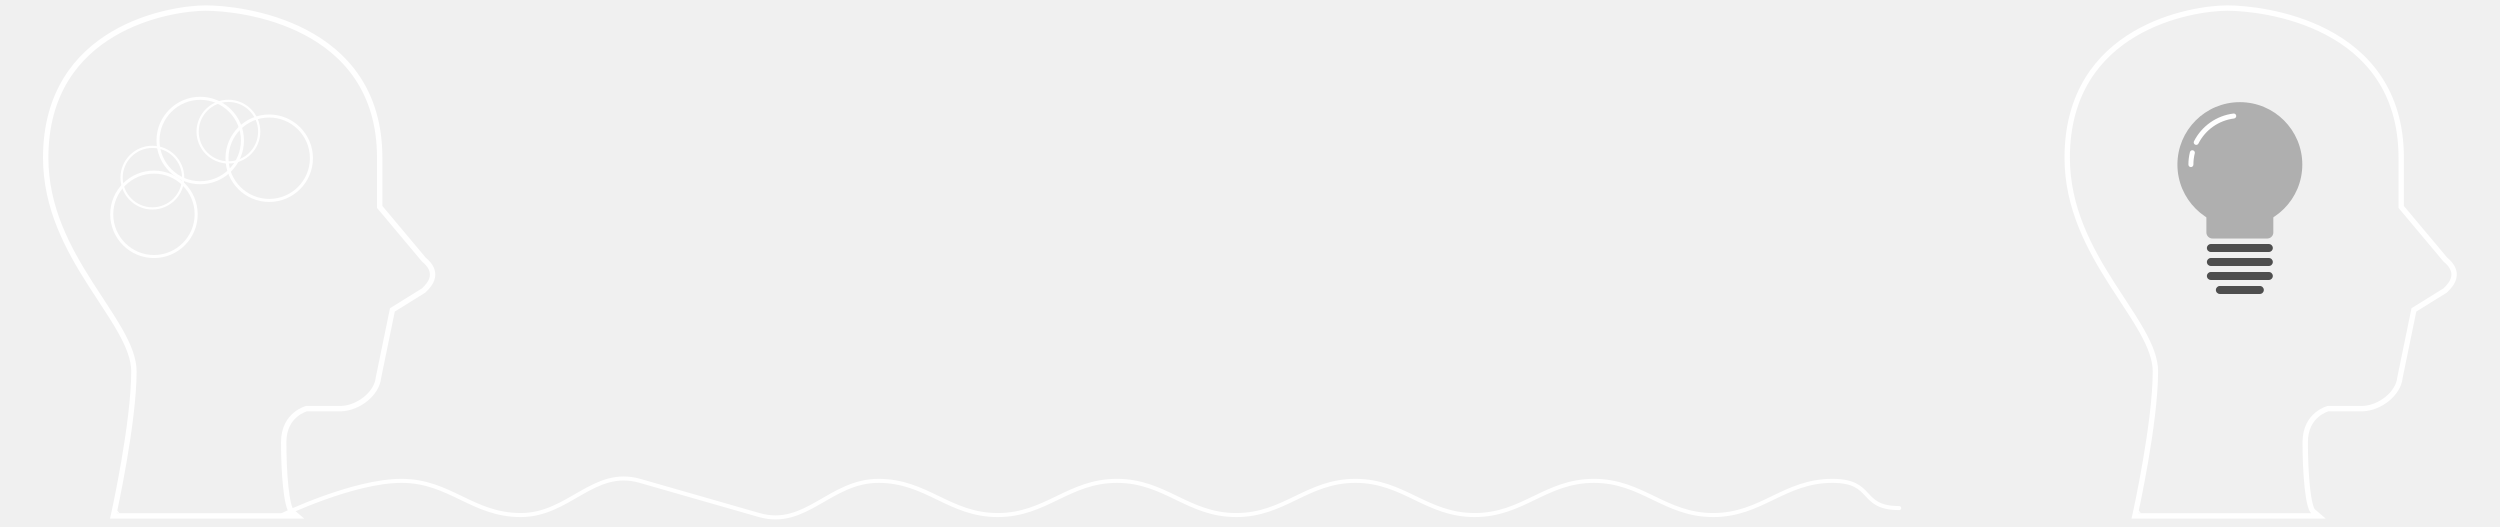
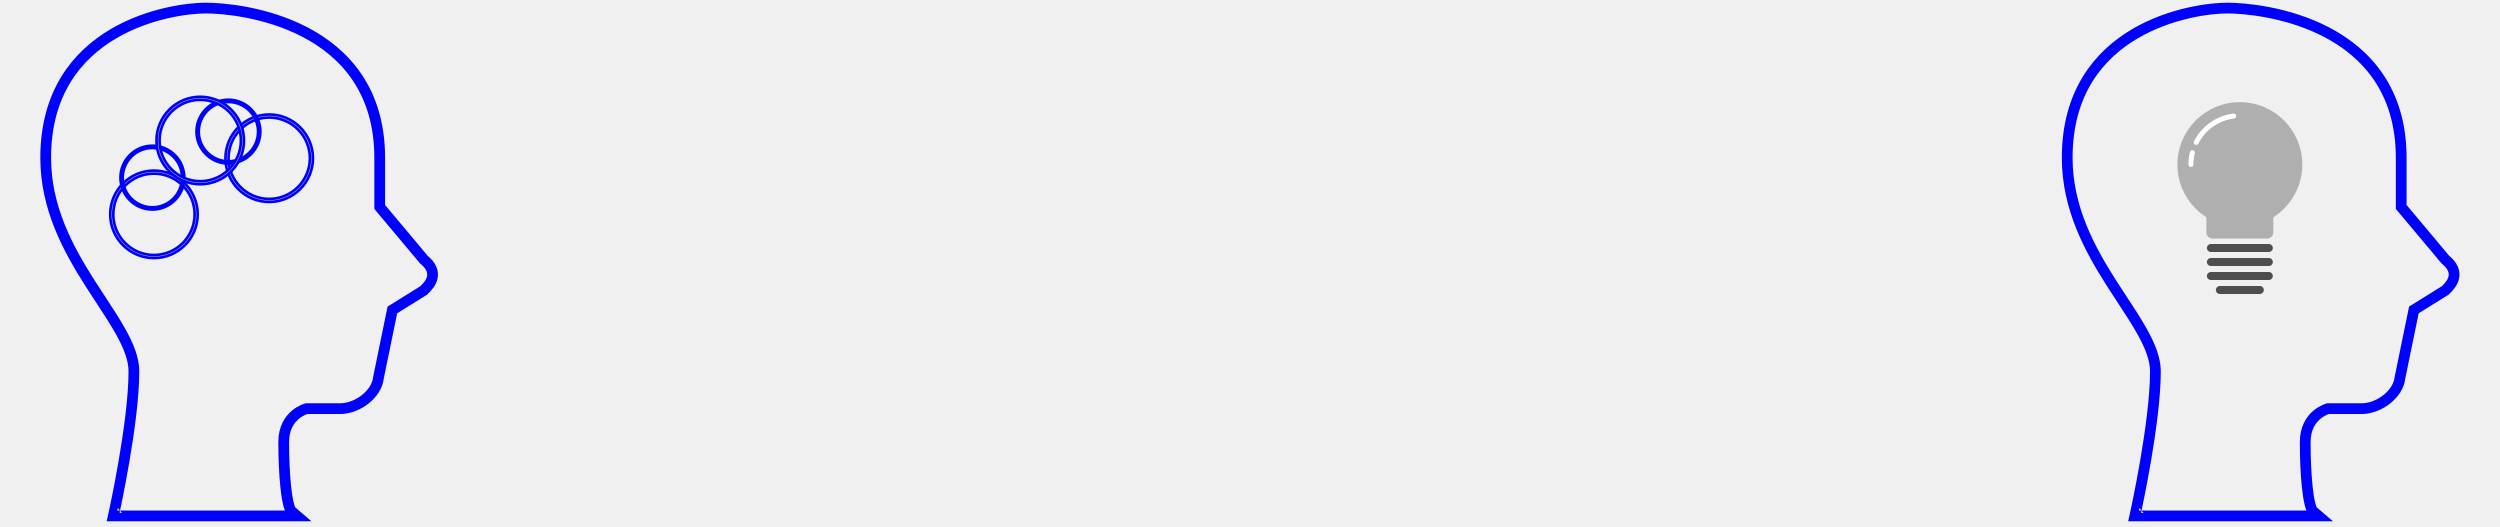
<svg xmlns="http://www.w3.org/2000/svg" width="930" height="196" viewBox="0 0 930 196" fill="none">
-   <path d="M105 191.599C105 191.599 131.337 178.88 149.357 178.88C167.378 178.88 175.694 191.599 193.714 191.599C211.735 191.599 220.749 173.913 238.071 178.88C255.394 183.847 265.106 186.632 282.429 191.599C299.751 196.566 308.765 178.88 326.786 178.88C344.806 178.88 353.122 191.599 371.143 191.599C389.163 191.599 397.479 178.88 415.5 178.88C433.521 178.88 441.837 191.599 459.857 191.599C477.878 191.599 486.194 178.88 504.214 178.88C522.235 178.88 530.551 191.599 548.571 191.599C566.592 191.599 574.908 178.88 592.929 178.88C610.949 178.88 619.265 191.599 637.286 191.599C655.306 191.599 663.622 178.88 681.643 178.88C697.5 178.88 691.5 189 706.5 189" stroke="white" style="stroke:white;stroke-opacity:1;" stroke-width="1.5" stroke-linecap="round" />
-   <path d="M57.269 95.997C48.298 95.997 41 88.699 41 79.728C41 70.757 48.298 63.459 57.269 63.459C66.24 63.459 73.538 70.757 73.538 79.728C73.538 88.699 66.24 95.997 57.269 95.997ZM57.269 64.59C48.922 64.59 42.131 71.38 42.131 79.728C42.131 88.076 48.921 94.867 57.269 94.867C65.617 94.867 72.408 88.076 72.408 79.728C72.408 71.38 65.617 64.59 57.269 64.59Z" fill="white" style="fill:white;fill-opacity:1;" />
-   <path d="M100.146 75.129C91.175 75.129 83.877 67.831 83.877 58.86C83.877 49.889 91.175 42.591 100.146 42.591C109.117 42.591 116.415 49.889 116.415 58.86C116.415 67.831 109.117 75.129 100.146 75.129ZM100.146 43.722C91.799 43.722 85.007 50.513 85.007 58.861C85.007 67.209 91.798 73.999 100.146 73.999C108.494 73.999 115.285 67.209 115.285 58.861C115.285 50.513 108.494 43.722 100.146 43.722Z" fill="white" style="fill:white;fill-opacity:1;" />
-   <path d="M56.682 77.949C50.138 77.949 44.815 72.625 44.815 66.082C44.815 59.538 50.138 54.214 56.682 54.214C63.226 54.214 68.55 59.538 68.55 66.082C68.55 72.625 63.226 77.949 56.682 77.949ZM56.682 55.04C50.593 55.04 45.64 59.994 45.64 66.082C45.64 72.171 50.593 77.124 56.682 77.124C62.771 77.124 67.724 72.171 67.724 66.082C67.724 59.994 62.771 55.04 56.682 55.04Z" fill="white" style="fill:white;fill-opacity:1;" />
-   <path d="M84.971 60.833C78.427 60.833 73.103 55.509 73.103 48.965C73.103 42.421 78.427 37.098 84.971 37.098C91.515 37.098 96.839 42.421 96.839 48.965C96.839 55.509 91.515 60.833 84.971 60.833ZM84.971 37.924C78.882 37.924 73.929 42.877 73.929 48.966C73.929 55.055 78.882 60.008 84.971 60.008C91.06 60.008 96.013 55.055 96.013 48.966C96.013 42.877 91.06 37.924 84.971 37.924Z" fill="white" style="fill:white;fill-opacity:1;" />
-   <path d="M74.486 68.538C65.515 68.538 58.217 61.24 58.217 52.269C58.217 43.298 65.515 36 74.486 36C83.457 36 90.755 43.298 90.755 52.269C90.755 61.24 83.457 68.538 74.486 68.538ZM74.486 37.132C66.139 37.132 59.347 43.922 59.347 52.27C59.347 60.618 66.138 67.409 74.486 67.409C82.834 67.409 89.624 60.618 89.624 52.27C89.624 43.922 82.834 37.132 74.486 37.132Z" fill="white" style="fill:white;fill-opacity:1;" />
-   <path d="M42.438 190.695L42.169 191.911H43.414H107.755H110.458L108.406 190.151C108.3 190.061 108.112 189.813 107.89 189.293C107.678 188.795 107.471 188.135 107.275 187.323C106.882 185.7 106.556 183.568 106.297 181.114C105.779 176.213 105.538 170.138 105.538 164.531C105.538 159.223 107.719 156.115 109.849 154.316C110.926 153.406 112.006 152.819 112.815 152.461C113.218 152.283 113.551 152.163 113.778 152.088C113.872 152.058 113.947 152.035 114.001 152.019H126.822H126.839L126.855 152.019C130.137 151.908 133.46 150.49 136.024 148.411C138.562 146.353 140.483 143.539 140.781 140.518L145.966 115.29L157.504 108.117L157.591 108.063L157.665 107.993C158.912 106.808 160.422 105.164 160.823 103.149C161.249 101.006 160.38 98.781 157.681 96.579L141.248 76.985V58.69C141.248 33.637 128.186 19.658 113.569 12.001C99.016 4.379 82.913 3 76.551 3C70.156 3 55.328 4.792 42.062 12.629C28.73 20.505 17 34.483 17 58.69C17 77.33 25.343 92.577 33.564 105.472C34.886 107.546 36.201 109.553 37.477 111.501C40.192 115.645 42.734 119.526 44.815 123.238C47.871 128.691 49.814 133.591 49.814 138.151C49.814 147.71 47.978 160.827 46.129 171.6C45.206 176.977 44.283 181.752 43.59 185.184C43.244 186.899 42.956 188.278 42.754 189.228C42.653 189.702 42.574 190.07 42.52 190.318C42.493 190.442 42.473 190.537 42.459 190.6L42.443 190.671L42.439 190.689L42.438 190.693L42.438 190.694C42.438 190.695 42.438 190.695 43.414 190.911L42.438 190.695Z" stroke="white" style="stroke:white;stroke-opacity:1;" stroke-width="2" />
-   <path d="M794.438 190.695L794.169 191.911H795.414H859.755H862.458L860.406 190.151C860.3 190.061 860.112 189.813 859.89 189.293C859.678 188.795 859.471 188.135 859.275 187.323C858.882 185.7 858.556 183.568 858.297 181.114C857.779 176.213 857.538 170.138 857.538 164.531C857.538 159.223 859.719 156.115 861.849 154.316C862.926 153.406 864.006 152.819 864.815 152.461C865.218 152.283 865.551 152.163 865.778 152.088C865.872 152.058 865.947 152.035 866.001 152.019H878.822H878.839L878.855 152.019C882.137 151.908 885.46 150.49 888.024 148.411C890.562 146.353 892.483 143.539 892.781 140.518L897.966 115.29L909.504 108.117L909.591 108.063L909.665 107.993C910.912 106.808 912.422 105.164 912.823 103.149C913.249 101.006 912.38 98.781 909.681 96.579L893.248 76.985V58.69C893.248 33.637 880.186 19.658 865.569 12.001C851.017 4.379 834.913 3 828.551 3C822.156 3 807.328 4.792 794.062 12.629C780.73 20.505 769 34.483 769 58.69C769 77.33 777.343 92.577 785.564 105.472C786.886 107.546 788.201 109.553 789.477 111.501C792.192 115.645 794.734 119.526 796.815 123.238C799.871 128.691 801.814 133.591 801.814 138.151C801.814 147.71 799.978 160.827 798.129 171.6C797.206 176.977 796.283 181.752 795.59 185.184C795.244 186.899 794.956 188.278 794.754 189.228C794.653 189.702 794.574 190.07 794.52 190.318C794.493 190.442 794.473 190.537 794.459 190.6L794.443 190.671L794.439 190.689L794.438 190.693L794.438 190.694C794.438 190.695 794.438 190.695 795.414 190.911L794.438 190.695Z" stroke="white" style="stroke:white;stroke-opacity:1;" stroke-width="2" />
+   <path d="M57.269 95.997C48.298 95.997 41 88.699 41 79.728C41 70.757 48.298 63.459 57.269 63.459C66.24 63.459 73.538 70.757 73.538 79.728C73.538 88.699 66.24 95.997 57.269 95.997ZM57.269 64.59C48.922 64.59 42.131 71.38 42.131 79.728C42.131 88.076 48.921 94.867 57.269 94.867C65.617 94.867 72.408 88.076 72.408 79.728C72.408 71.38 65.617 64.59 57.269 64.59Z" stroke="blue" style="fill:white;fill-opacity:1;" />
+   <path d="M100.146 75.129C91.175 75.129 83.877 67.831 83.877 58.86C83.877 49.889 91.175 42.591 100.146 42.591C109.117 42.591 116.415 49.889 116.415 58.86C116.415 67.831 109.117 75.129 100.146 75.129ZM100.146 43.722C91.799 43.722 85.007 50.513 85.007 58.861C85.007 67.209 91.798 73.999 100.146 73.999C108.494 73.999 115.285 67.209 115.285 58.861C115.285 50.513 108.494 43.722 100.146 43.722Z" stroke="blue" style="fill:white;fill-opacity:1;" />
+   <path d="M56.682 77.949C50.138 77.949 44.815 72.625 44.815 66.082C44.815 59.538 50.138 54.214 56.682 54.214C63.226 54.214 68.55 59.538 68.55 66.082C68.55 72.625 63.226 77.949 56.682 77.949ZM56.682 55.04C50.593 55.04 45.64 59.994 45.64 66.082C45.64 72.171 50.593 77.124 56.682 77.124C62.771 77.124 67.724 72.171 67.724 66.082C67.724 59.994 62.771 55.04 56.682 55.04Z" stroke="blue" style="fill:white;fill-opacity:1;" />
+   <path d="M84.971 60.833C78.427 60.833 73.103 55.509 73.103 48.965C73.103 42.421 78.427 37.098 84.971 37.098C91.515 37.098 96.839 42.421 96.839 48.965C96.839 55.509 91.515 60.833 84.971 60.833ZM84.971 37.924C78.882 37.924 73.929 42.877 73.929 48.966C73.929 55.055 78.882 60.008 84.971 60.008C91.06 60.008 96.013 55.055 96.013 48.966C96.013 42.877 91.06 37.924 84.971 37.924Z" stroke="blue" style="fill:white;fill-opacity:1;" />
+   <path d="M74.486 68.538C65.515 68.538 58.217 61.24 58.217 52.269C58.217 43.298 65.515 36 74.486 36C83.457 36 90.755 43.298 90.755 52.269C90.755 61.24 83.457 68.538 74.486 68.538ZM74.486 37.132C66.139 37.132 59.347 43.922 59.347 52.27C59.347 60.618 66.138 67.409 74.486 67.409C82.834 67.409 89.624 60.618 89.624 52.27C89.624 43.922 82.834 37.132 74.486 37.132Z" stroke="blue" style="fill:white;fill-opacity:1;" />
+   <path d="M42.438 190.695L42.169 191.911H43.414H107.755H110.458L108.406 190.151C108.3 190.061 108.112 189.813 107.89 189.293C107.678 188.795 107.471 188.135 107.275 187.323C106.882 185.7 106.556 183.568 106.297 181.114C105.779 176.213 105.538 170.138 105.538 164.531C105.538 159.223 107.719 156.115 109.849 154.316C110.926 153.406 112.006 152.819 112.815 152.461C113.218 152.283 113.551 152.163 113.778 152.088C113.872 152.058 113.947 152.035 114.001 152.019H126.822H126.839L126.855 152.019C130.137 151.908 133.46 150.49 136.024 148.411C138.562 146.353 140.483 143.539 140.781 140.518L145.966 115.29L157.504 108.117L157.591 108.063L157.665 107.993C158.912 106.808 160.422 105.164 160.823 103.149C161.249 101.006 160.38 98.781 157.681 96.579L141.248 76.985V58.69C141.248 33.637 128.186 19.658 113.569 12.001C99.016 4.379 82.913 3 76.551 3C70.156 3 55.328 4.792 42.062 12.629C28.73 20.505 17 34.483 17 58.69C17 77.33 25.343 92.577 33.564 105.472C34.886 107.546 36.201 109.553 37.477 111.501C40.192 115.645 42.734 119.526 44.815 123.238C47.871 128.691 49.814 133.591 49.814 138.151C49.814 147.71 47.978 160.827 46.129 171.6C45.206 176.977 44.283 181.752 43.59 185.184C43.244 186.899 42.956 188.278 42.754 189.228C42.653 189.702 42.574 190.07 42.52 190.318C42.493 190.442 42.473 190.537 42.459 190.6L42.443 190.671L42.439 190.689L42.438 190.693L42.438 190.694C42.438 190.695 42.438 190.695 43.414 190.911L42.438 190.695Z" stroke="blue" style="stroke-opacity:1;" stroke-width="4" />
+   <path d="M794.438 190.695L794.169 191.911H795.414H859.755H862.458L860.406 190.151C860.3 190.061 860.112 189.813 859.89 189.293C859.678 188.795 859.471 188.135 859.275 187.323C858.882 185.7 858.556 183.568 858.297 181.114C857.779 176.213 857.538 170.138 857.538 164.531C857.538 159.223 859.719 156.115 861.849 154.316C862.926 153.406 864.006 152.819 864.815 152.461C865.218 152.283 865.551 152.163 865.778 152.088C865.872 152.058 865.947 152.035 866.001 152.019H878.822H878.839L878.855 152.019C882.137 151.908 885.46 150.49 888.024 148.411C890.562 146.353 892.483 143.539 892.781 140.518L897.966 115.29L909.504 108.117L909.591 108.063L909.665 107.993C910.912 106.808 912.422 105.164 912.823 103.149C913.249 101.006 912.38 98.781 909.681 96.579L893.248 76.985V58.69C893.248 33.637 880.186 19.658 865.569 12.001C851.017 4.379 834.913 3 828.551 3C822.156 3 807.328 4.792 794.062 12.629C780.73 20.505 769 34.483 769 58.69C769 77.33 777.343 92.577 785.564 105.472C786.886 107.546 788.201 109.553 789.477 111.501C792.192 115.645 794.734 119.526 796.815 123.238C799.871 128.691 801.814 133.591 801.814 138.151C801.814 147.71 799.978 160.827 798.129 171.6C797.206 176.977 796.283 181.752 795.59 185.184C795.244 186.899 794.956 188.278 794.754 189.228C794.653 189.702 794.574 190.07 794.52 190.318C794.493 190.442 794.473 190.537 794.459 190.6L794.443 190.671L794.439 190.689L794.438 190.693L794.438 190.694C794.438 190.695 794.438 190.695 795.414 190.911L794.438 190.695Z" stroke="blue" style="stroke-opacity:1;" stroke-width="4" />
  <path d="M840.659 109.356H825.794C824.972 109.356 824.307 108.69 824.307 107.869C824.307 107.047 824.972 106.382 825.794 106.382H840.659C841.481 106.382 842.146 107.047 842.146 107.869C842.146 108.69 841.481 109.356 840.659 109.356Z" fill="#4E4E4E" style="fill:#4E4E4E;fill:color(display-p3 0.306 0.306 0.306);fill-opacity:1;" />
  <path d="M844.005 104.153H822.45C821.628 104.153 820.963 103.487 820.963 102.666C820.963 101.844 821.628 101.179 822.45 101.179H844.005C844.827 101.179 845.492 101.844 845.492 102.666C845.492 103.487 844.827 104.153 844.005 104.153Z" fill="#4E4E4E" style="fill:#4E4E4E;fill:color(display-p3 0.306 0.306 0.306);fill-opacity:1;" />
  <path d="M844.005 98.95H822.45C821.628 98.95 820.963 98.284 820.963 97.463C820.963 96.641 821.628 95.976 822.45 95.976H844.005C844.827 95.976 845.492 96.641 845.492 97.463C845.492 98.284 844.827 98.95 844.005 98.95Z" fill="#4E4E4E" style="fill:#4E4E4E;fill:color(display-p3 0.306 0.306 0.306);fill-opacity:1;" />
  <path d="M844.005 93.746H822.45C821.628 93.746 820.963 93.081 820.963 92.259C820.963 91.438 821.628 90.772 822.45 90.772H844.005C844.827 90.772 845.492 91.438 845.492 92.259C845.492 93.081 844.827 93.746 844.005 93.746Z" fill="#4E4E4E" style="fill:#4E4E4E;fill:color(display-p3 0.306 0.306 0.306);fill-opacity:1;" />
  <path d="M833.228 84.456C846.056 84.456 856.456 74.056 856.456 61.228C856.456 48.399 846.056 38 833.228 38C820.399 38 810 48.399 810 61.228C810 74.056 820.399 84.456 833.228 84.456Z" fill="#AFAFAF" style="fill:#AFAFAF;fill:color(display-p3 0.688 0.688 0.688);fill-opacity:1;" />
  <path d="M823.036 88.73H843.42C844.667 88.73 845.678 87.719 845.678 86.471V79.466C845.678 78.219 844.667 77.208 843.42 77.208H823.036C821.789 77.208 820.778 78.219 820.778 79.466V86.471C820.778 87.719 821.789 88.73 823.036 88.73Z" fill="#AFAFAF" style="fill:#AFAFAF;fill:color(display-p3 0.688 0.688 0.688);fill-opacity:1;" />
  <path d="M816.991 53.901C816.849 53.901 816.705 53.869 816.57 53.799C816.113 53.567 815.931 53.007 816.164 52.55C819.055 46.878 824.539 43.022 830.837 42.237C831.345 42.173 831.81 42.535 831.874 43.044C831.937 43.553 831.576 44.018 831.066 44.081C825.382 44.79 820.43 48.271 817.819 53.394C817.655 53.716 817.329 53.901 816.991 53.901Z" fill="white" style="fill:white;fill-opacity:1;" />
  <path d="M815.017 62.157C814.504 62.157 814.088 61.742 814.088 61.228C814.088 59.658 814.278 58.096 814.655 56.586C814.779 56.088 815.284 55.786 815.781 55.91C816.28 56.033 816.583 56.538 816.458 57.036C816.119 58.399 815.946 59.81 815.946 61.228C815.946 61.742 815.531 62.157 815.017 62.157Z" fill="white" style="fill:white;fill-opacity:1;" />
</svg>
